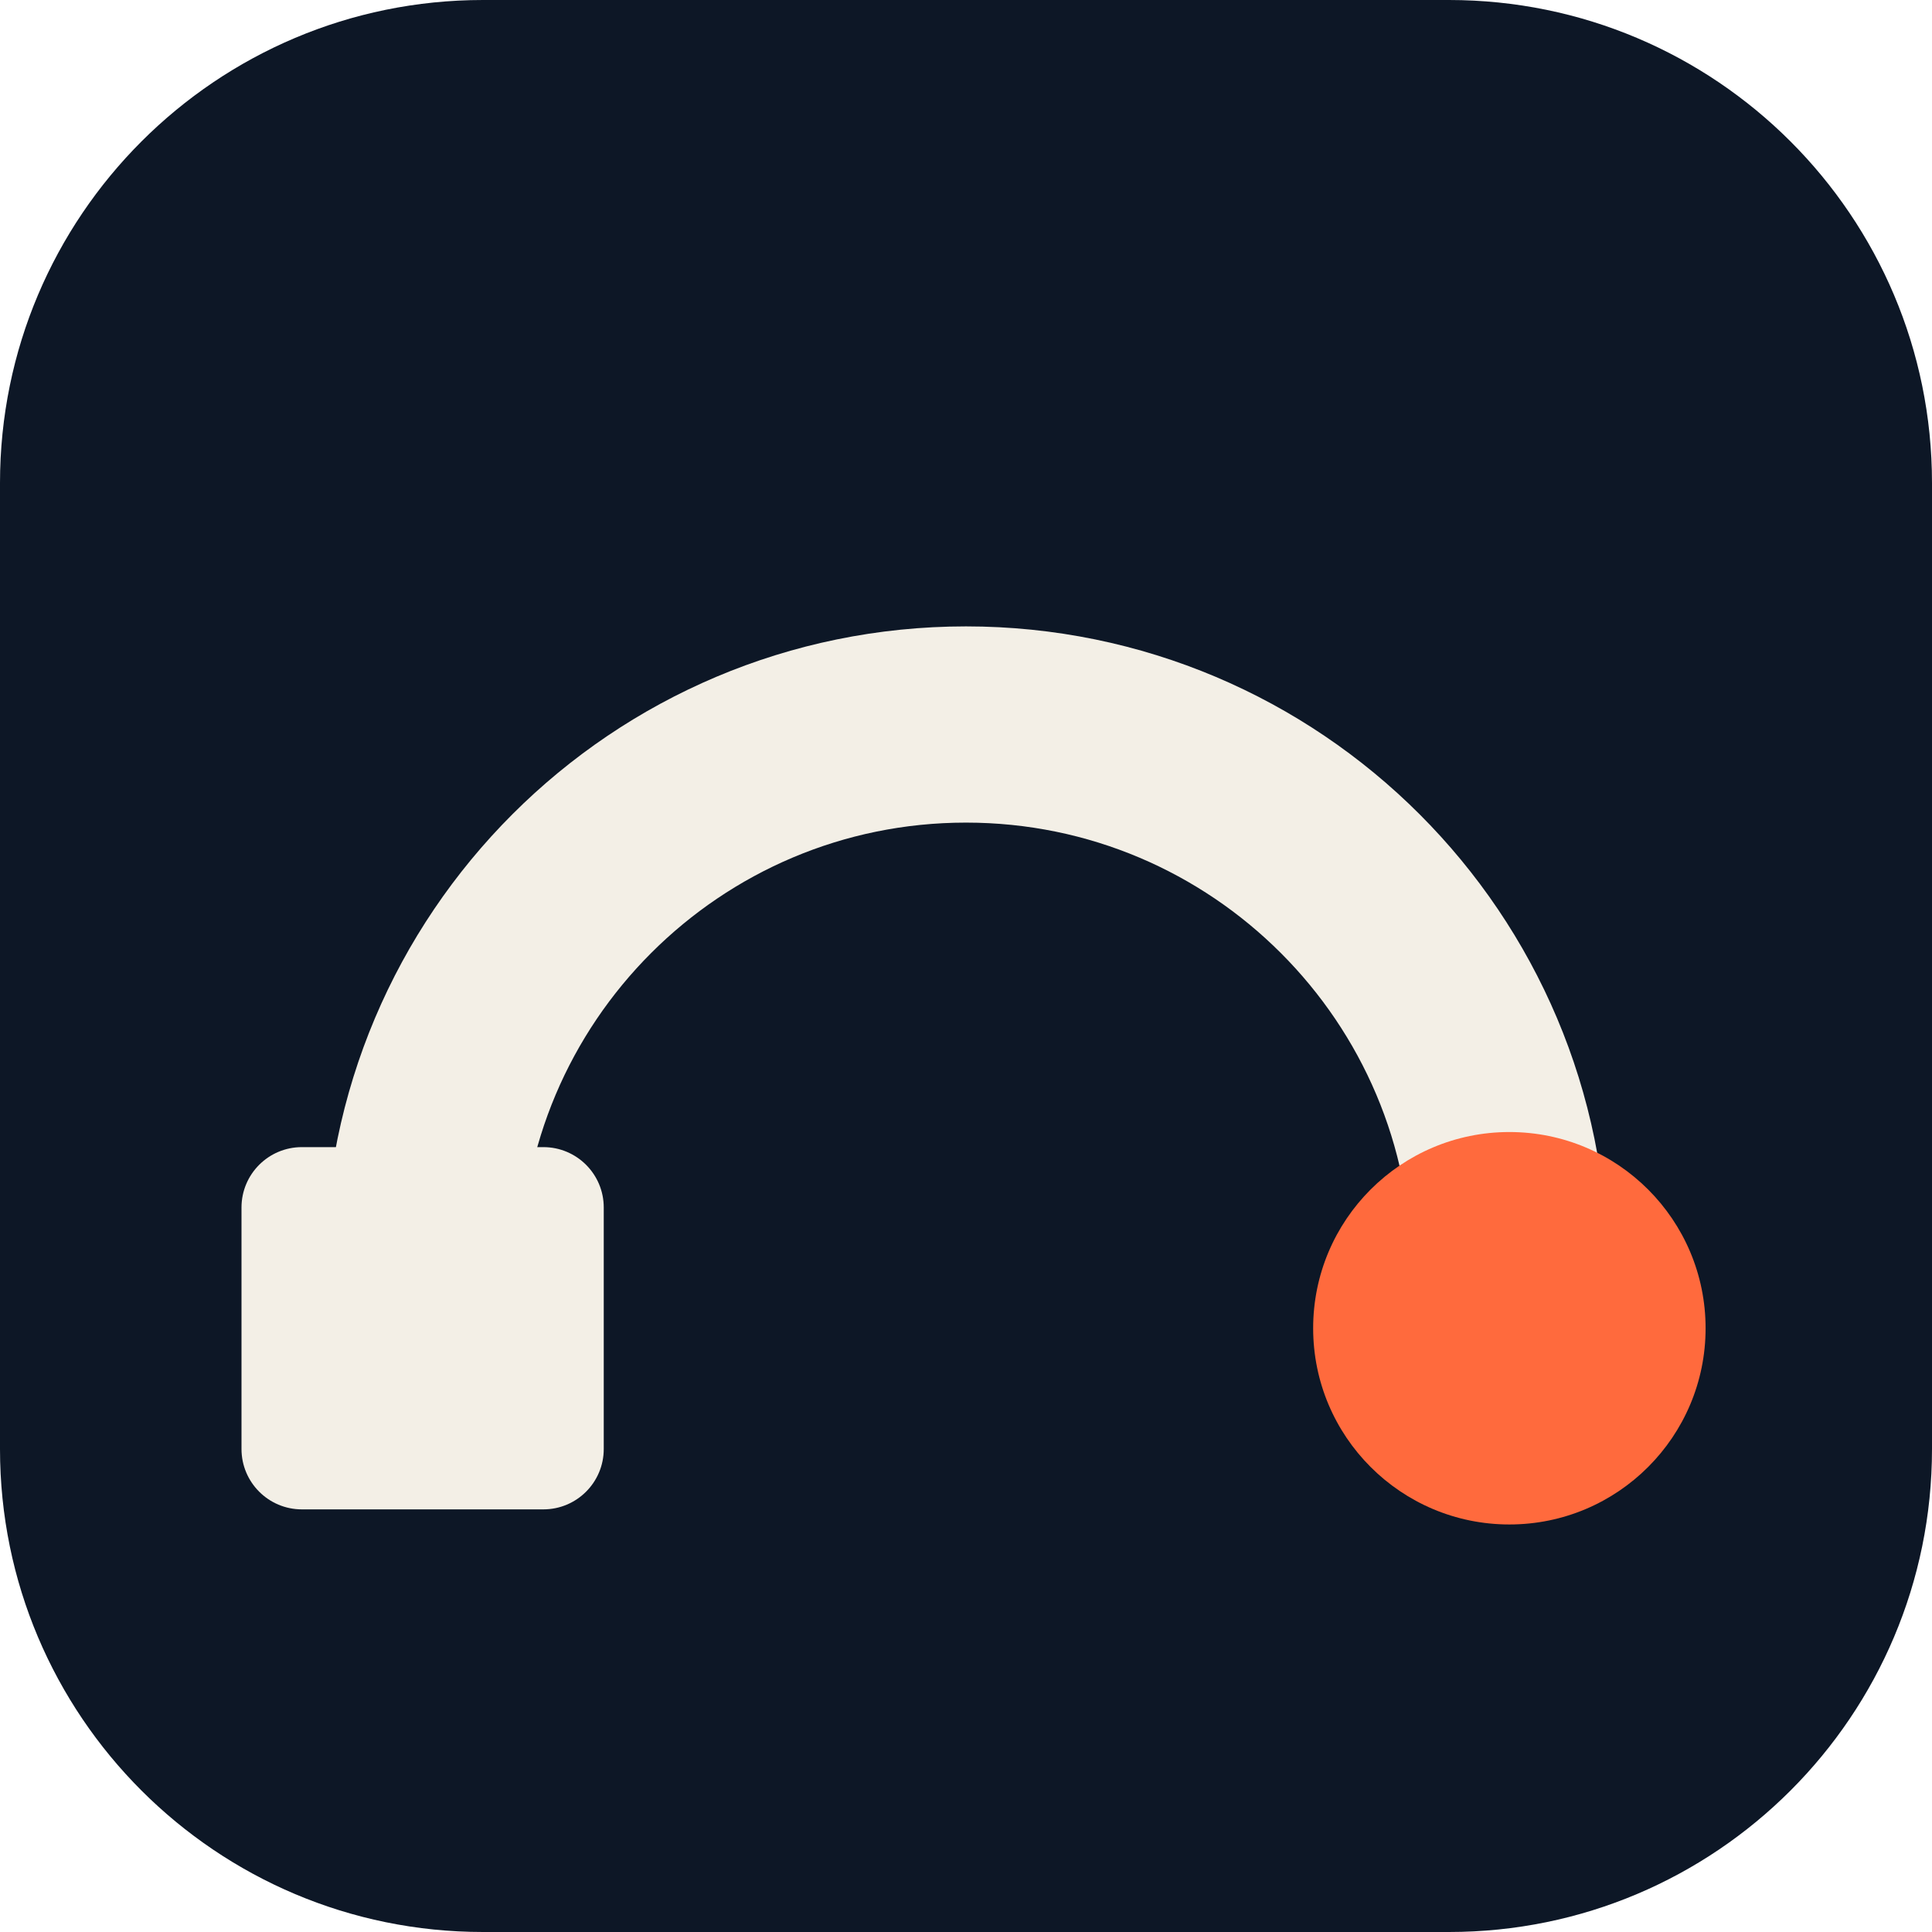
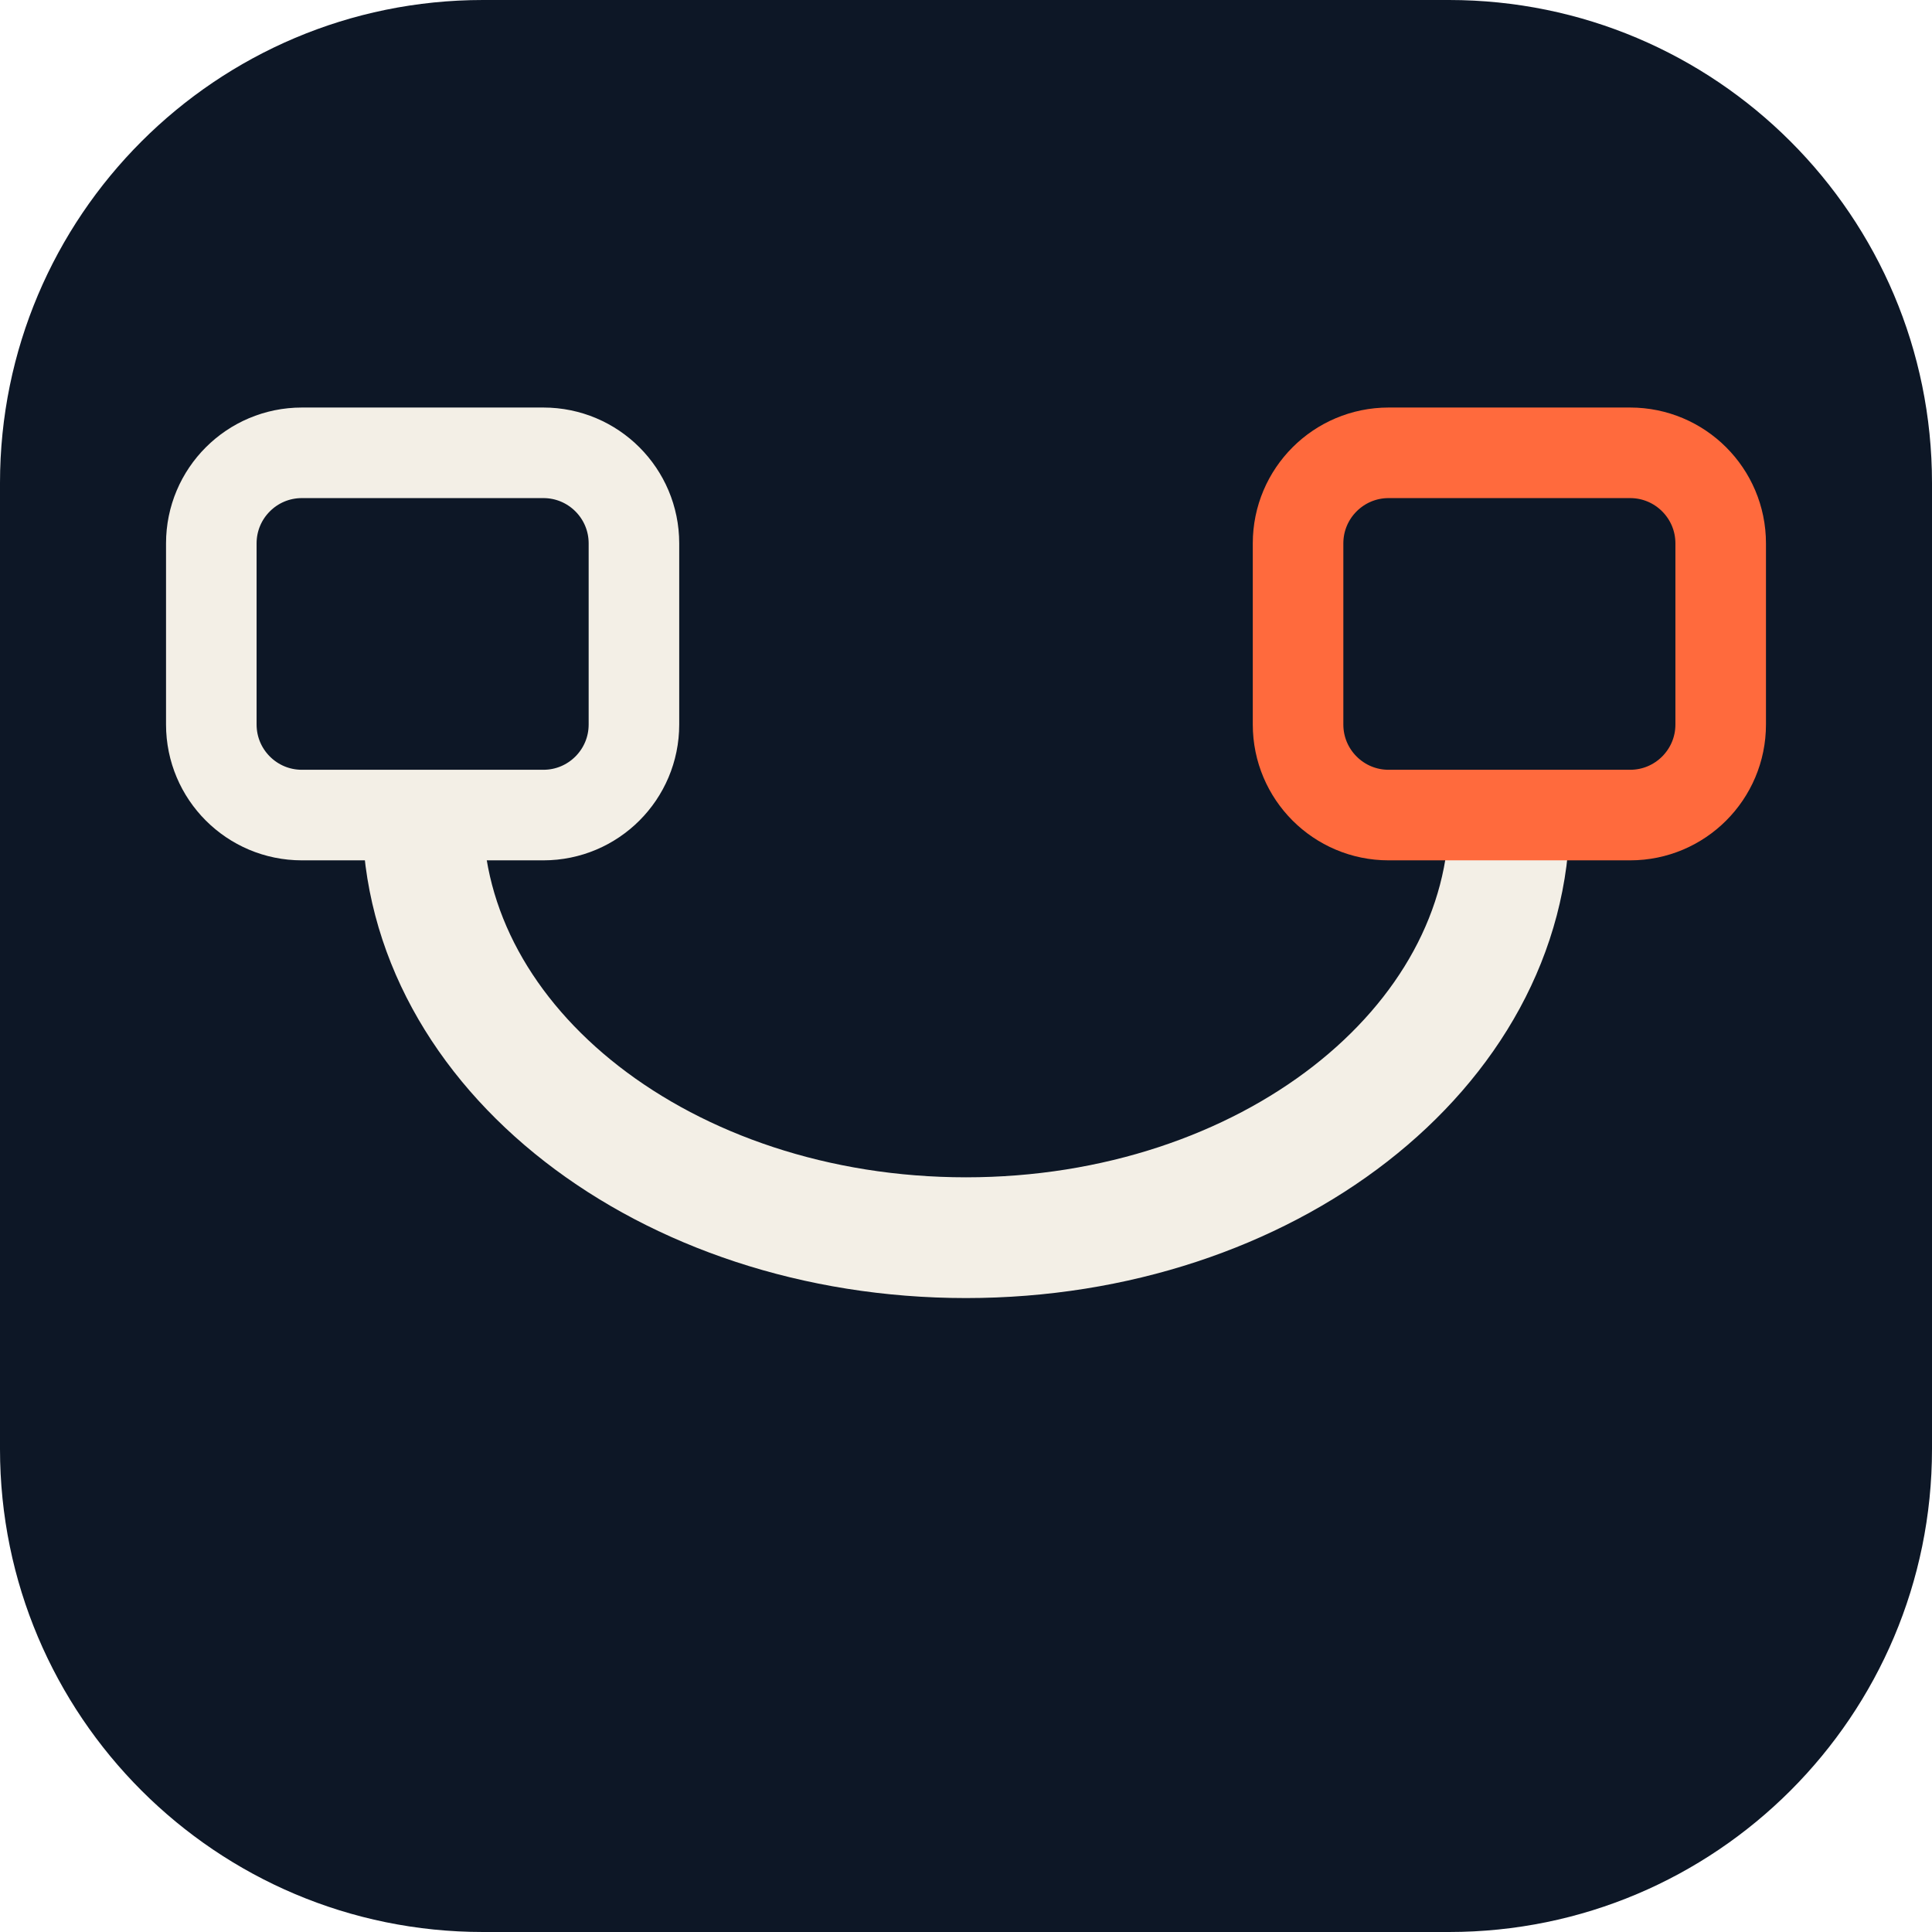
<svg xmlns="http://www.w3.org/2000/svg" viewBox="0 0 32 32" fill="none">
  <rect width="32" height="32" rx="8" fill="#0d1726" />
-   <path d="M7 21A9 9 0 0 1 25 21" stroke="#f3efe6" stroke-width="3.25" />
-   <rect x="4" y="19" width="6" height="6" rx="1" fill="#f3efe6" />
-   <circle cx="25" cy="22" r="3.25" fill="#ff6a3d" />
+   <path d="M7 13.5A9 7 0 0 0 25 13.5" stroke="#f3efe6" stroke-width="2" />
+   <rect x="3.5" y="7.5" width="7" height="6" rx="1.5" stroke="#f3efe6" stroke-width="1.5" />
+   <rect x="21.5" y="7.5" width="7" height="6" rx="1.5" stroke="#ff6a3d" stroke-width="1.5" />
</svg>
